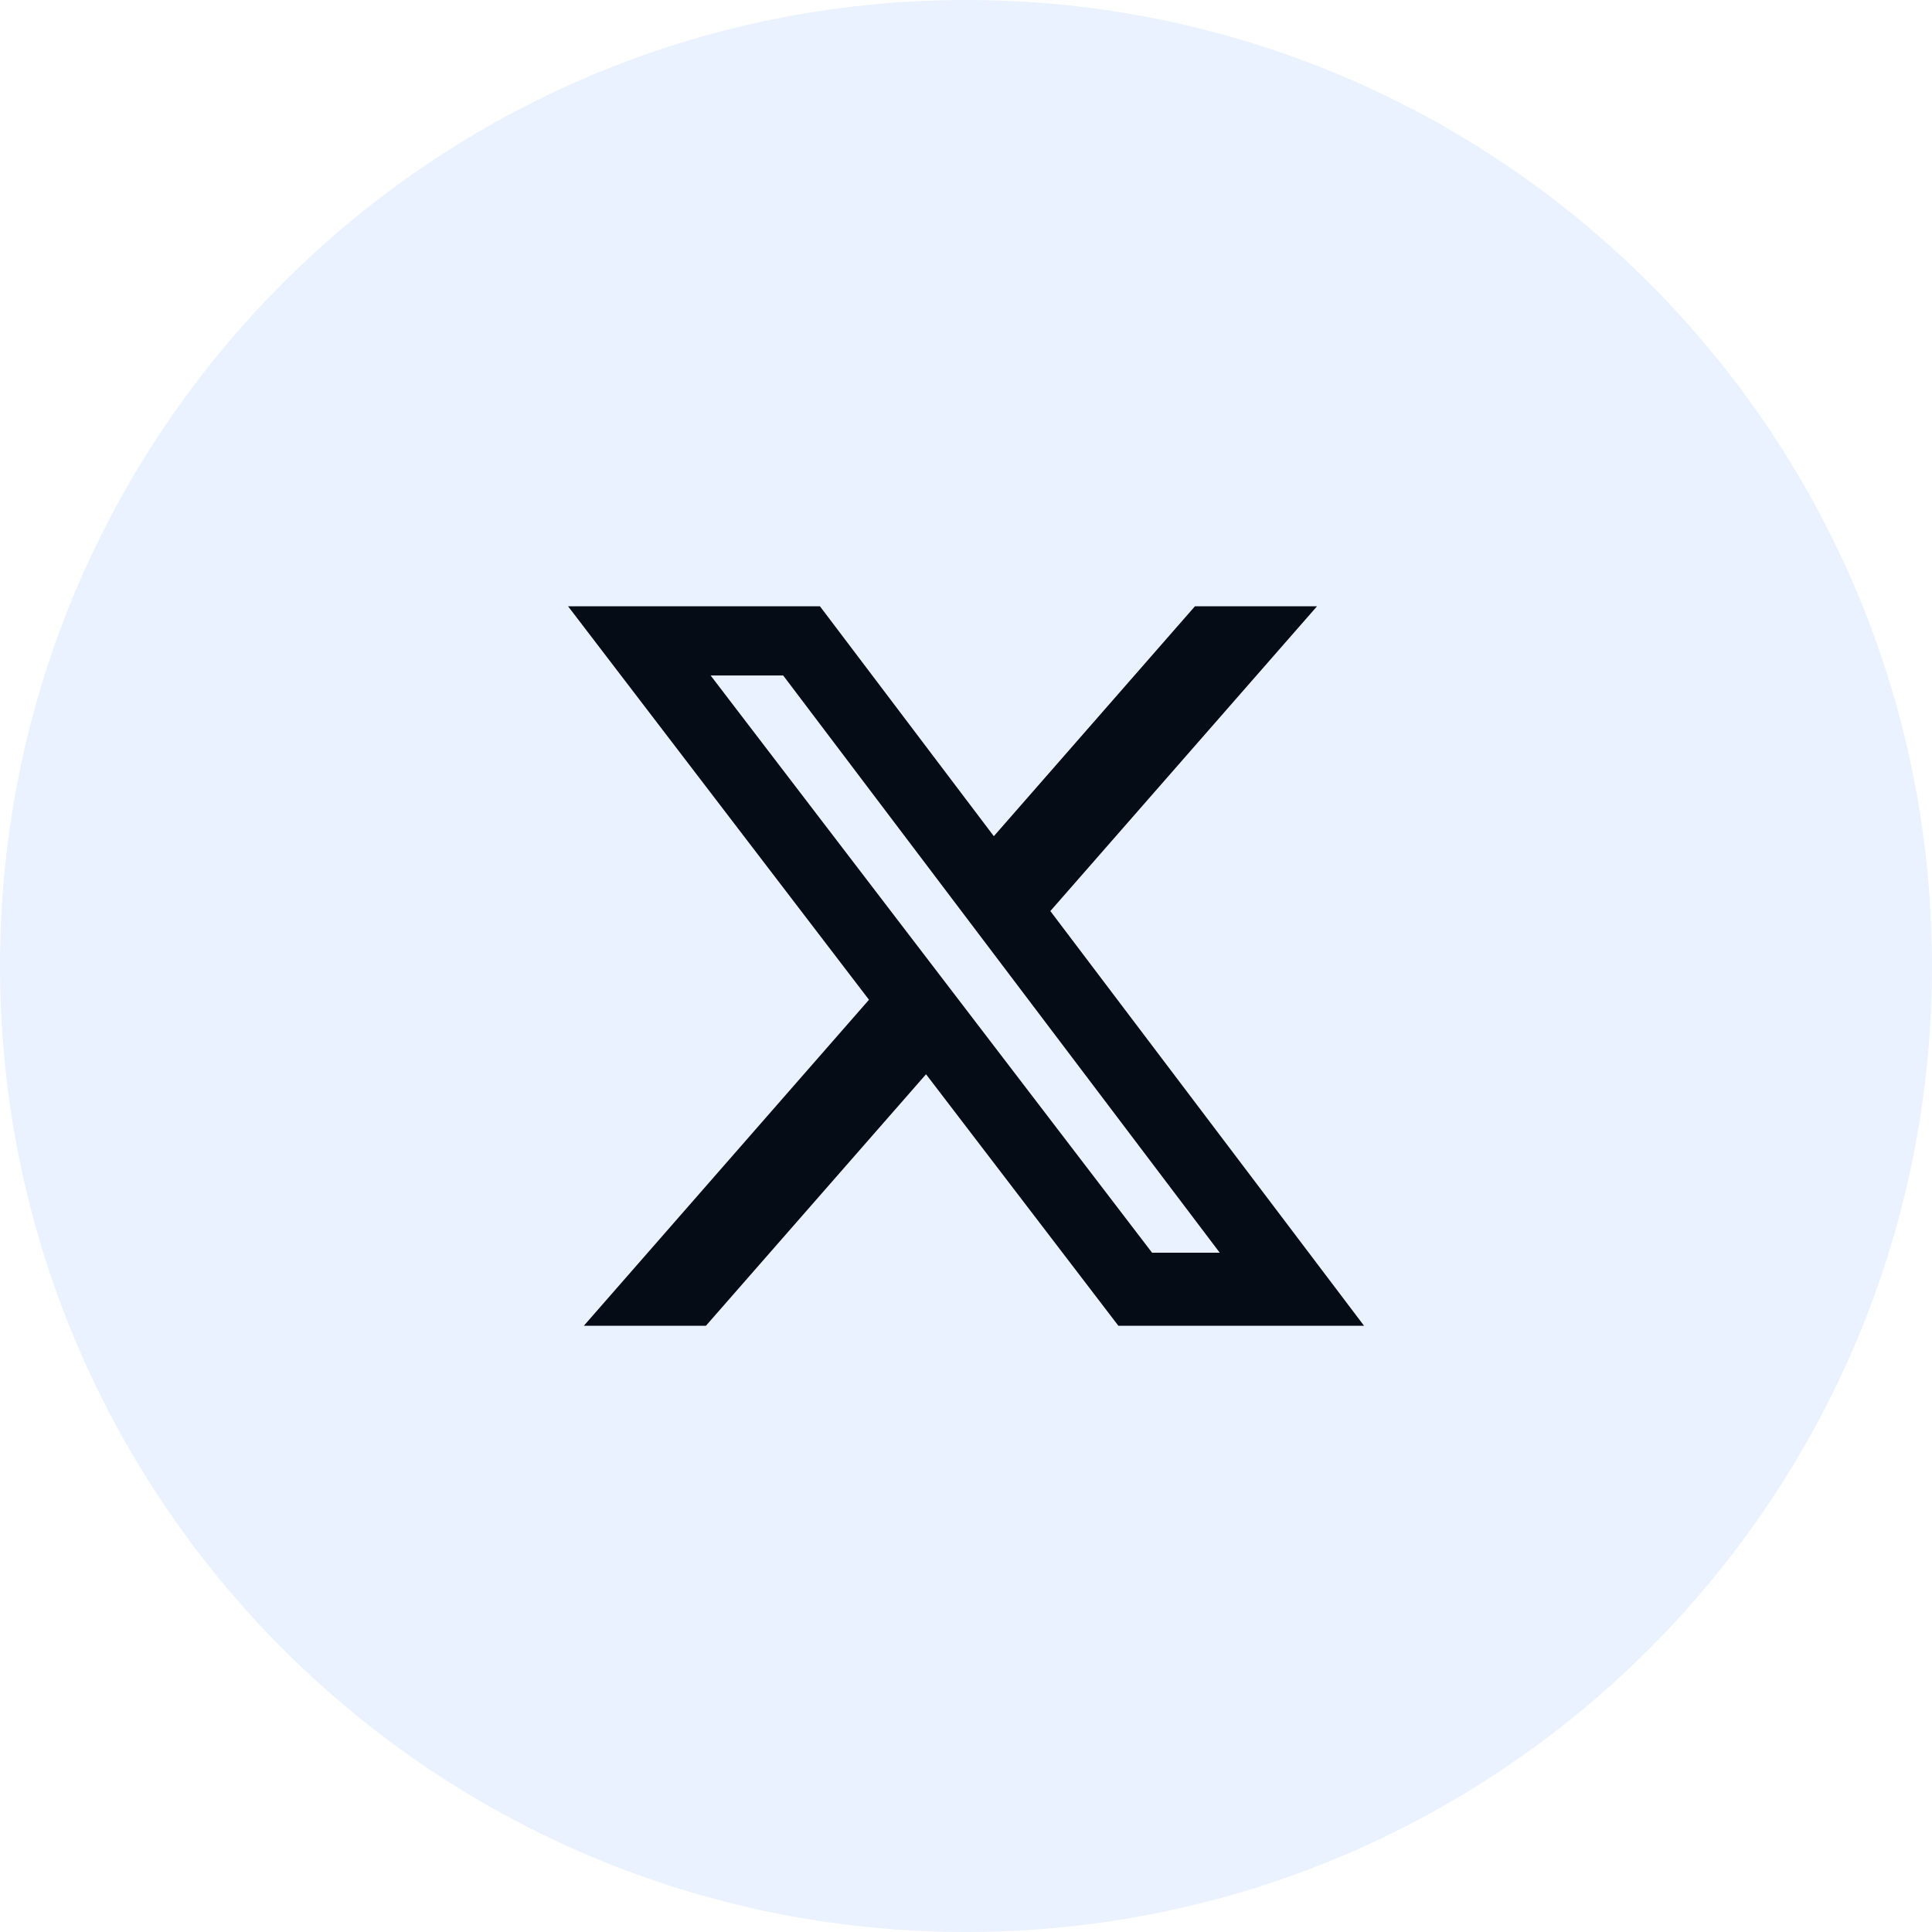
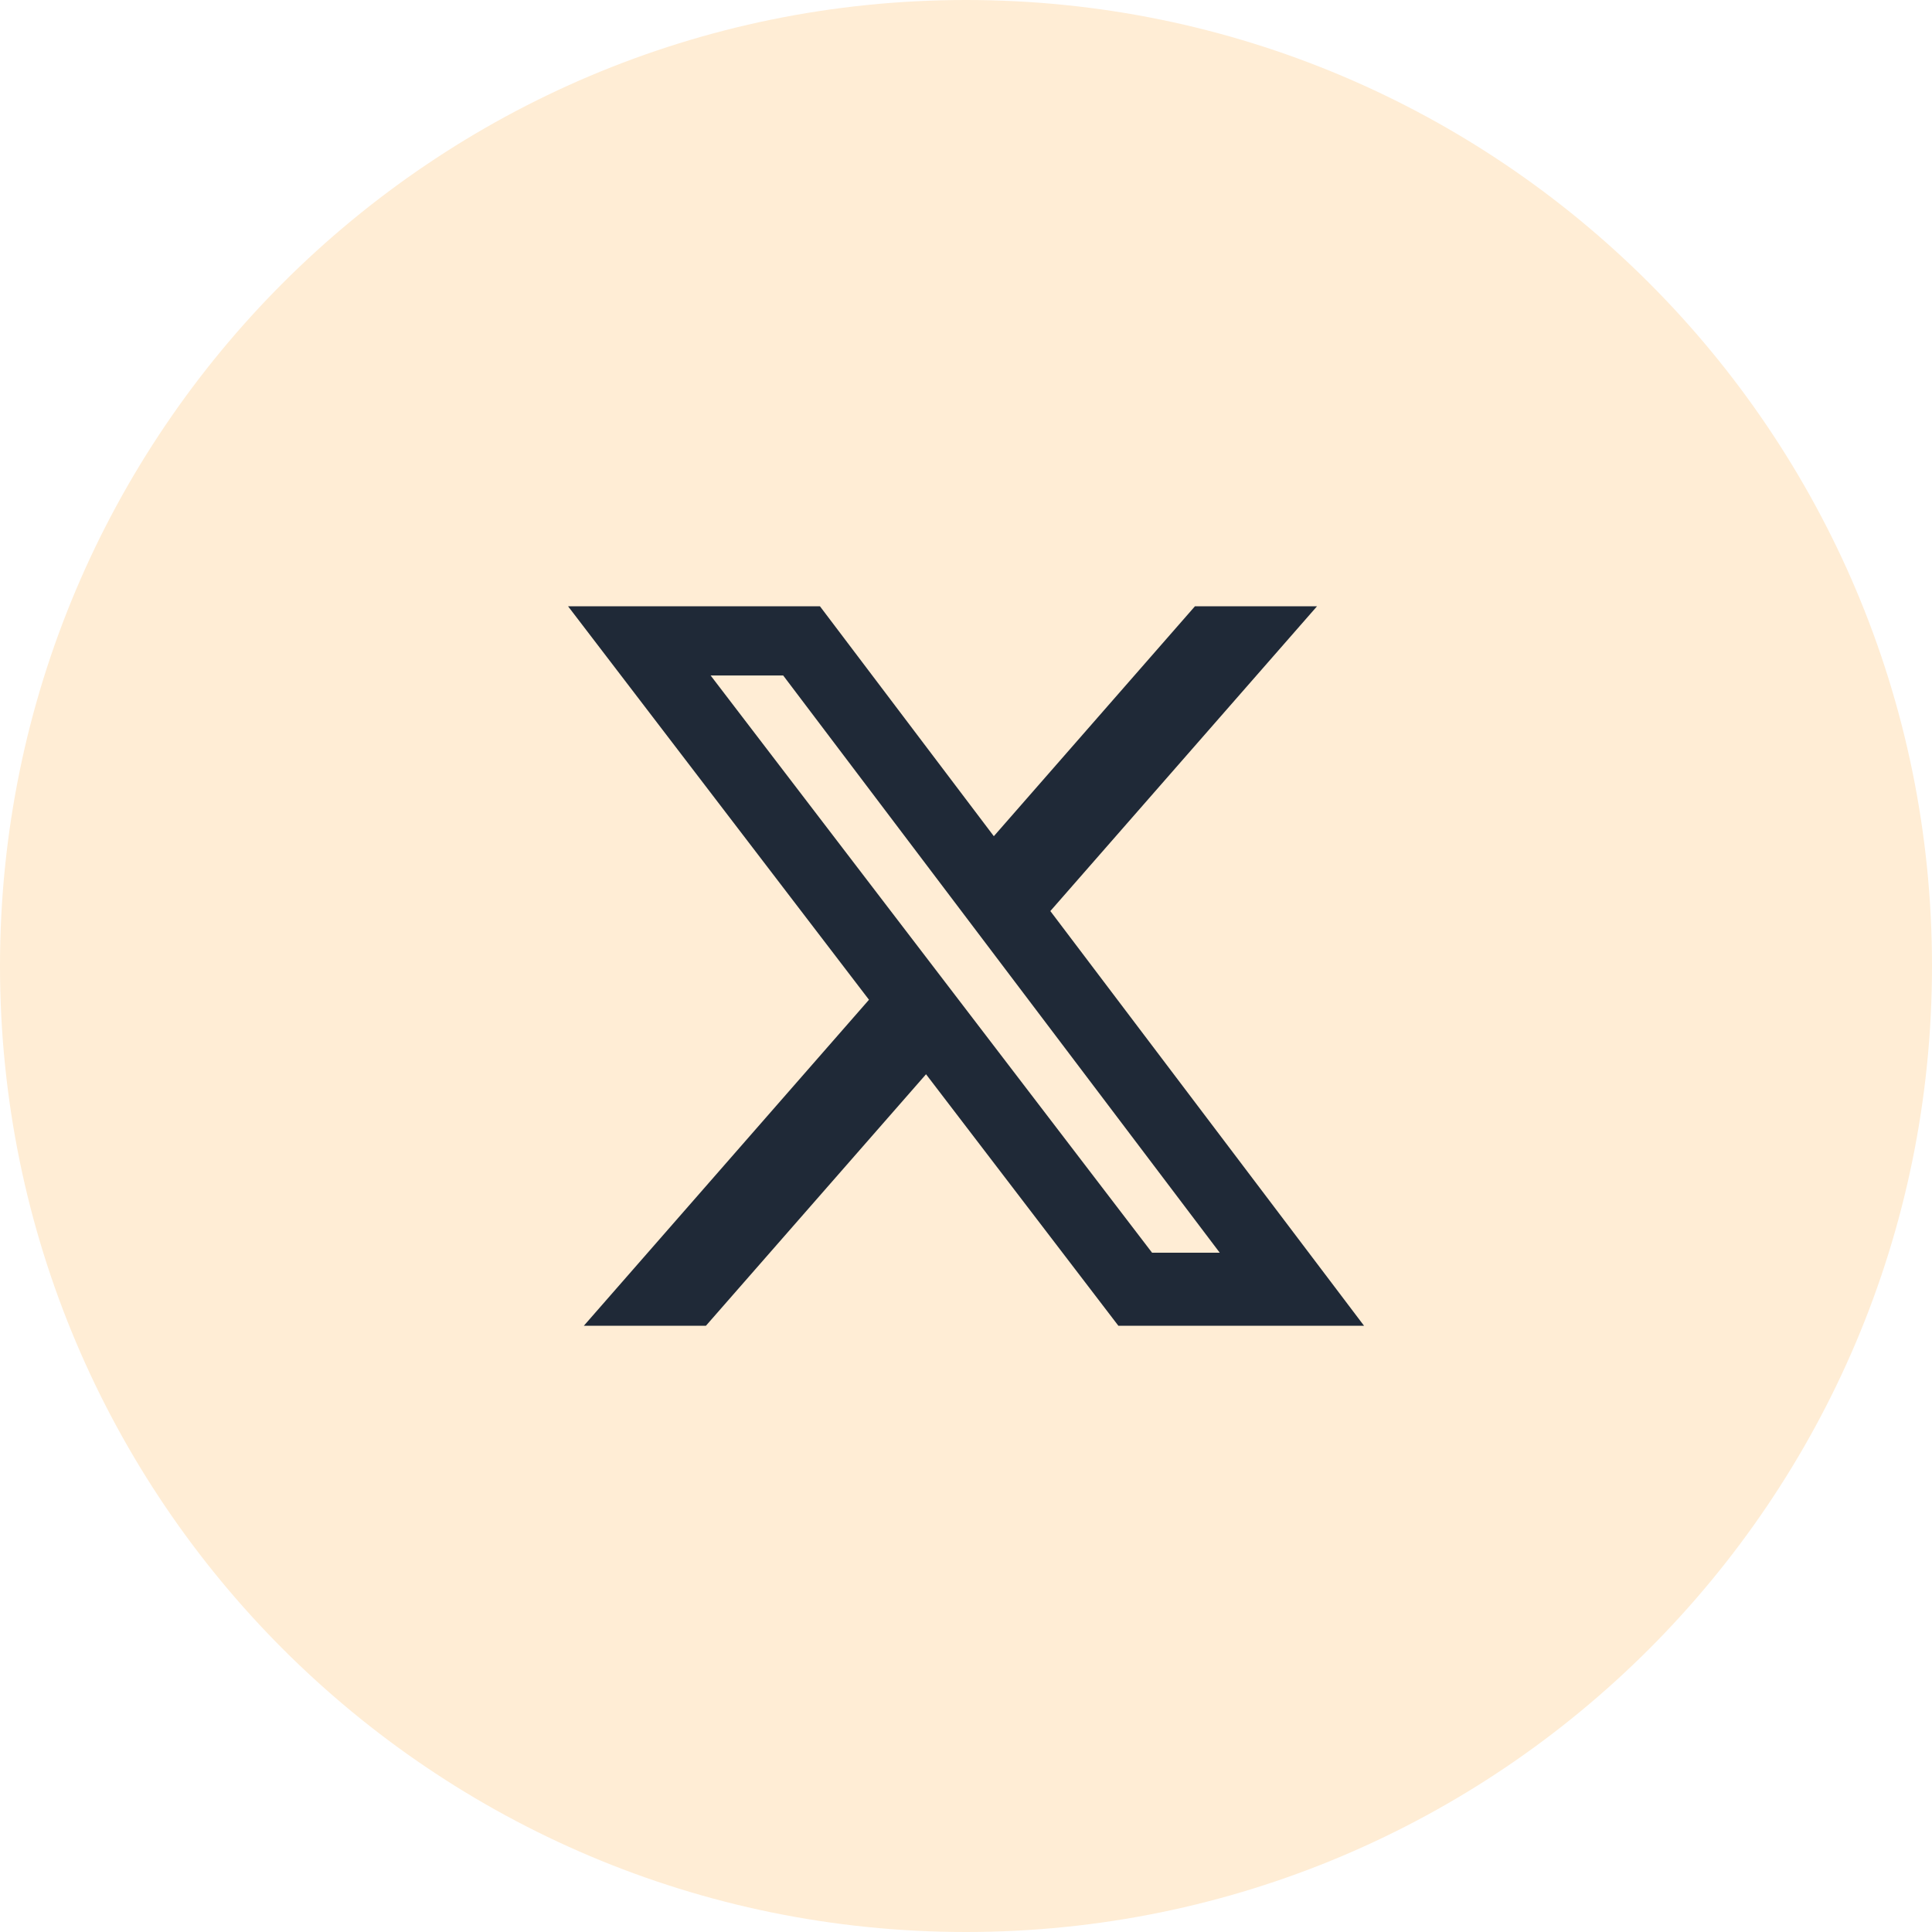
<svg xmlns="http://www.w3.org/2000/svg" width="32" height="32" viewBox="0 0 32 32" fill="none">
-   <rect width="32" height="32" rx="16" fill="#EAF2FF" />
-   <path d="M19.792 10.042L16.461 13.85L13.581 10.042H9.409L14.393 16.559L9.67 21.959H11.692L15.338 17.793L18.524 21.959H22.593L17.397 15.09L21.814 10.042H19.792ZM19.082 20.749L11.77 11.188H12.972L20.203 20.749H19.082Z" fill="#060C16" />
+   <rect width="32" height="32" rx="16" fill="#ffedd5" />
+   <path d="M19.792 10.042L16.461 13.85L13.581 10.042H9.409L14.393 16.559L9.67 21.959H11.692L15.338 17.793L18.524 21.959H22.593L17.397 15.09L21.814 10.042H19.792ZM19.082 20.749L11.77 11.188H12.972L20.203 20.749H19.082Z" fill="#1F2937" />
</svg>
